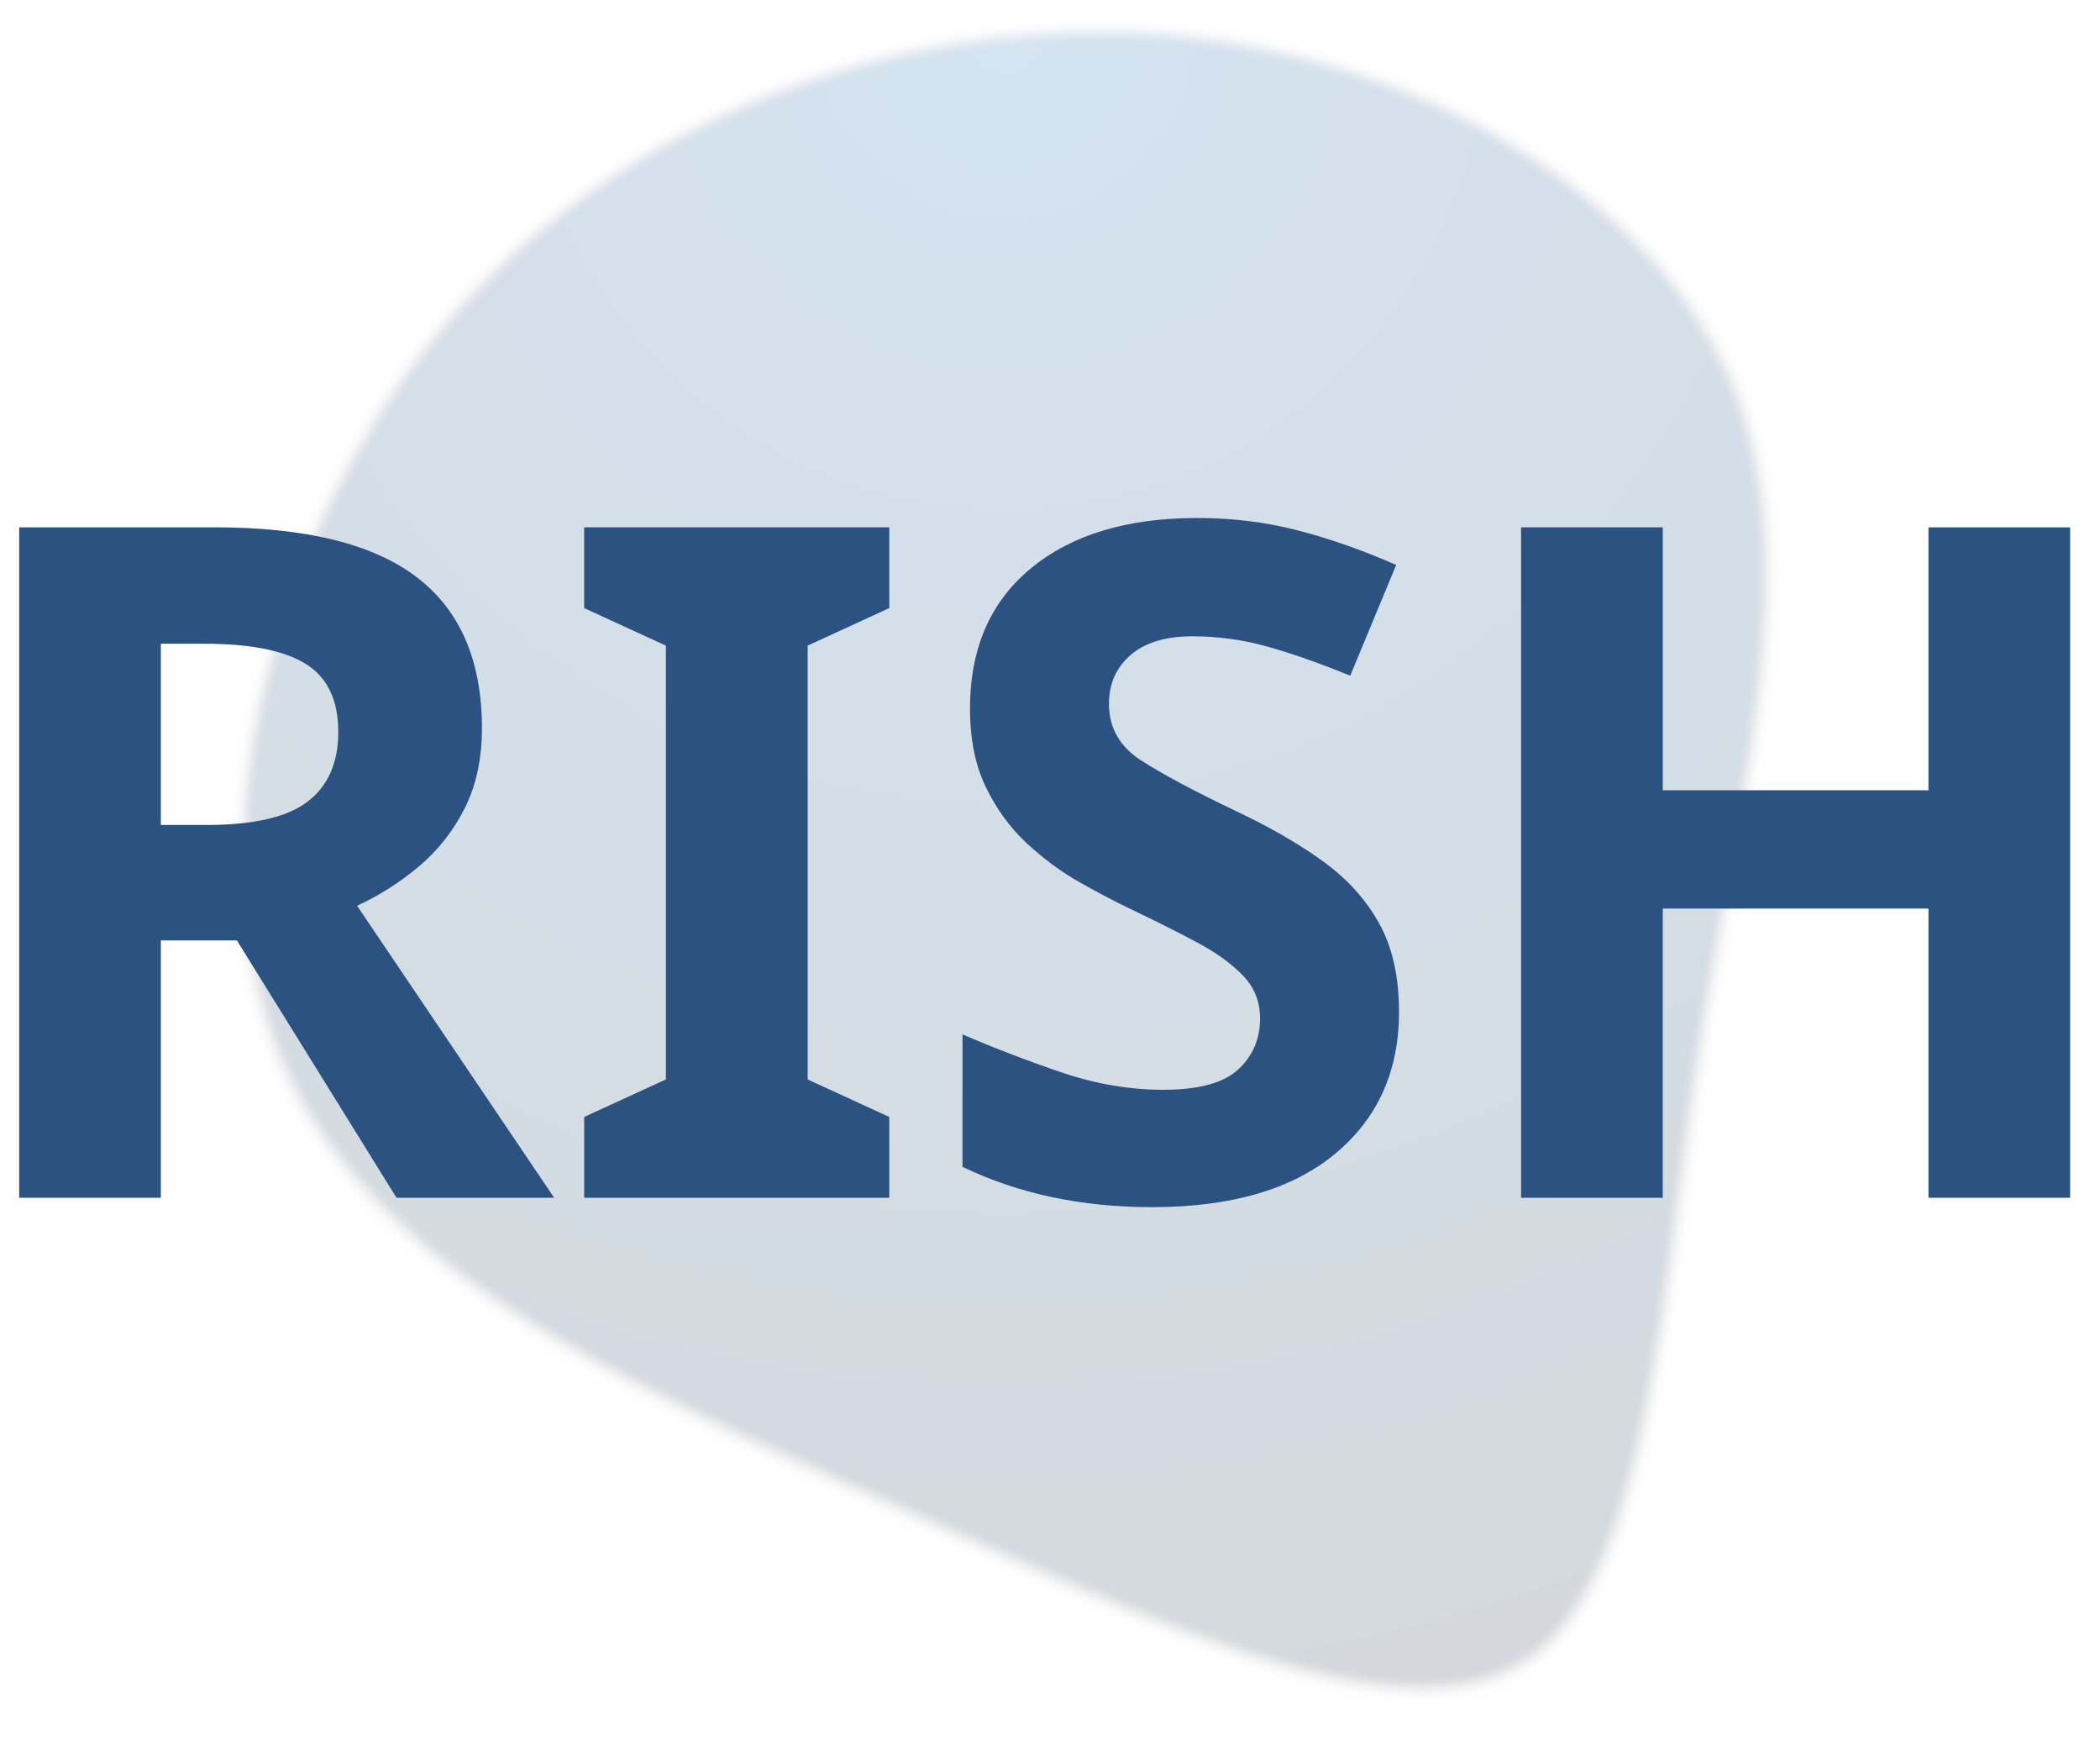
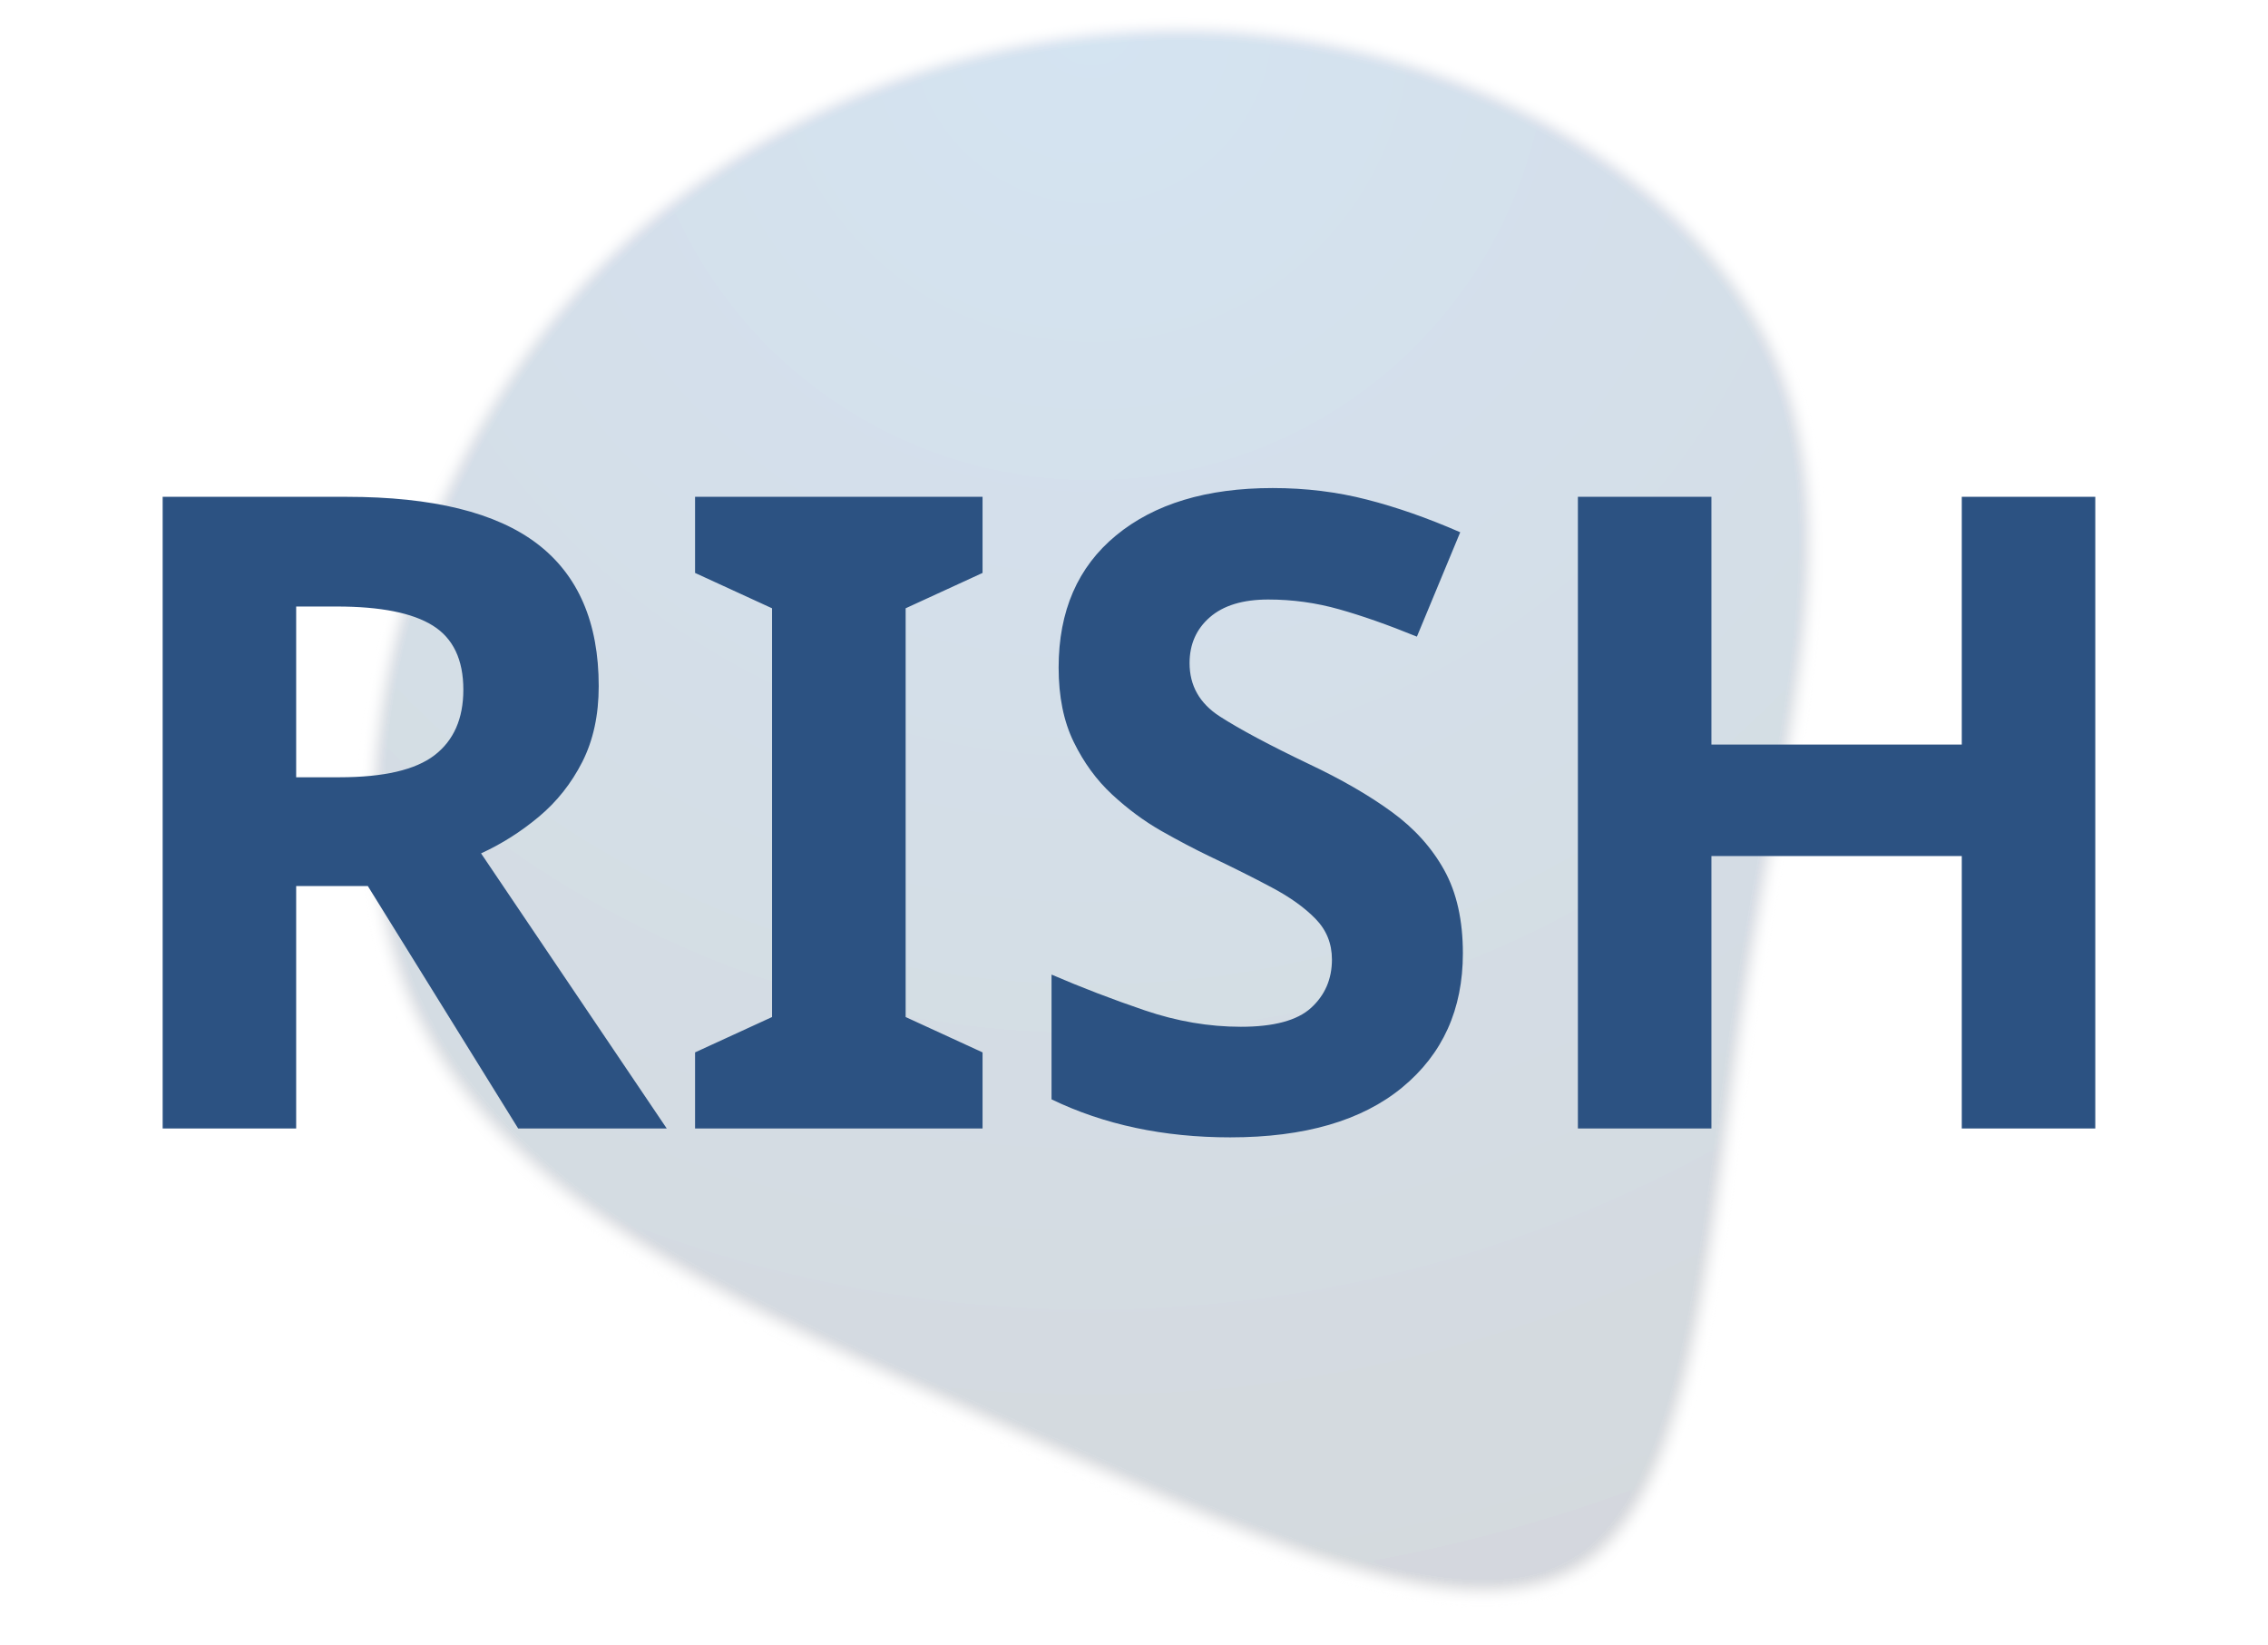
- <svg xmlns="http://www.w3.org/2000/svg" xmlns:xlink="http://www.w3.org/1999/xlink" width="349px" height="290px" viewBox="0 0 349 290" version="1.1">
+ <svg xmlns="http://www.w3.org/2000/svg" xmlns:xlink="http://www.w3.org/1999/xlink" width="400px" height="290px" viewBox="0 0 349 290" version="1.1">
  <defs>
    <radialGradient cx="50%" cy="0%" fx="50%" fy="0%" r="108.661%" gradientTransform="translate(0.5,0),scale(1,0.92029),rotate(90),translate(-0.5,-0)" id="radialGradient-1">
      <stop stop-color="#2877BA" offset="0%" />
      <stop stop-color="#1E3E5A" offset="100%" />
    </radialGradient>
    <path d="M299.16,58.322 C312.062,88.793 300.488,126.386 294.037,168.728 C287.396,210.873 285.688,257.766 264.817,271.418 C243.946,285.07 203.912,265.68 161.221,246.488 C118.531,227.097 73.184,208.103 57.436,171.696 C41.877,135.29 55.728,81.67 86.086,47.044 C116.633,12.419 163.498,-3.212 205.999,0.547 C248.31,4.504 286.068,27.852 299.16,58.322 Z" id="path-2" />
    <filter x="-3.9%" y="-2.9%" width="107.9%" height="107.2%" filterUnits="objectBoundingBox" id="filter-3">
      <feGaussianBlur stdDeviation="1" in="SourceGraphic" />
    </filter>
    <filter x="-5.7%" y="-4.5%" width="111.4%" height="110.5%" filterUnits="objectBoundingBox" id="filter-4">
      <feMorphology radius="0.5" operator="dilate" in="SourceAlpha" result="shadowSpreadOuter1" />
      <feOffset dx="0" dy="2" in="shadowSpreadOuter1" result="shadowOffsetOuter1" />
      <feGaussianBlur stdDeviation="3" in="shadowOffsetOuter1" result="shadowBlurOuter1" />
      <feComposite in="shadowBlurOuter1" in2="SourceAlpha" operator="out" result="shadowBlurOuter1" />
      <feColorMatrix values="0 0 0 0 1   0 0 0 0 1   0 0 0 0 1  0 0 0 0.5 0" type="matrix" in="shadowBlurOuter1" />
    </filter>
  </defs>
  <g id="Page-1" stroke="none" stroke-width="1" fill="none" fill-rule="evenodd">
    <g id="blob-(2)" transform="translate(-11, 5)">
      <g id="Path" filter="url(#filter-3)">
        <use fill="black" fill-opacity="1" filter="url(#filter-4)" xlink:href="#path-2" />
        <use fill-opacity="0.2" fill="url(#radialGradient-1)" fill-rule="evenodd" xlink:href="#path-2" />
      </g>
      <text id="RISH" fill="#2C5282" font-family="FuturaBT-Bold, Futura Md BT" font-size="156" font-weight="bold">
        <tspan x="0.141" y="194">RISH</tspan>
      </text>
    </g>
  </g>
</svg>
